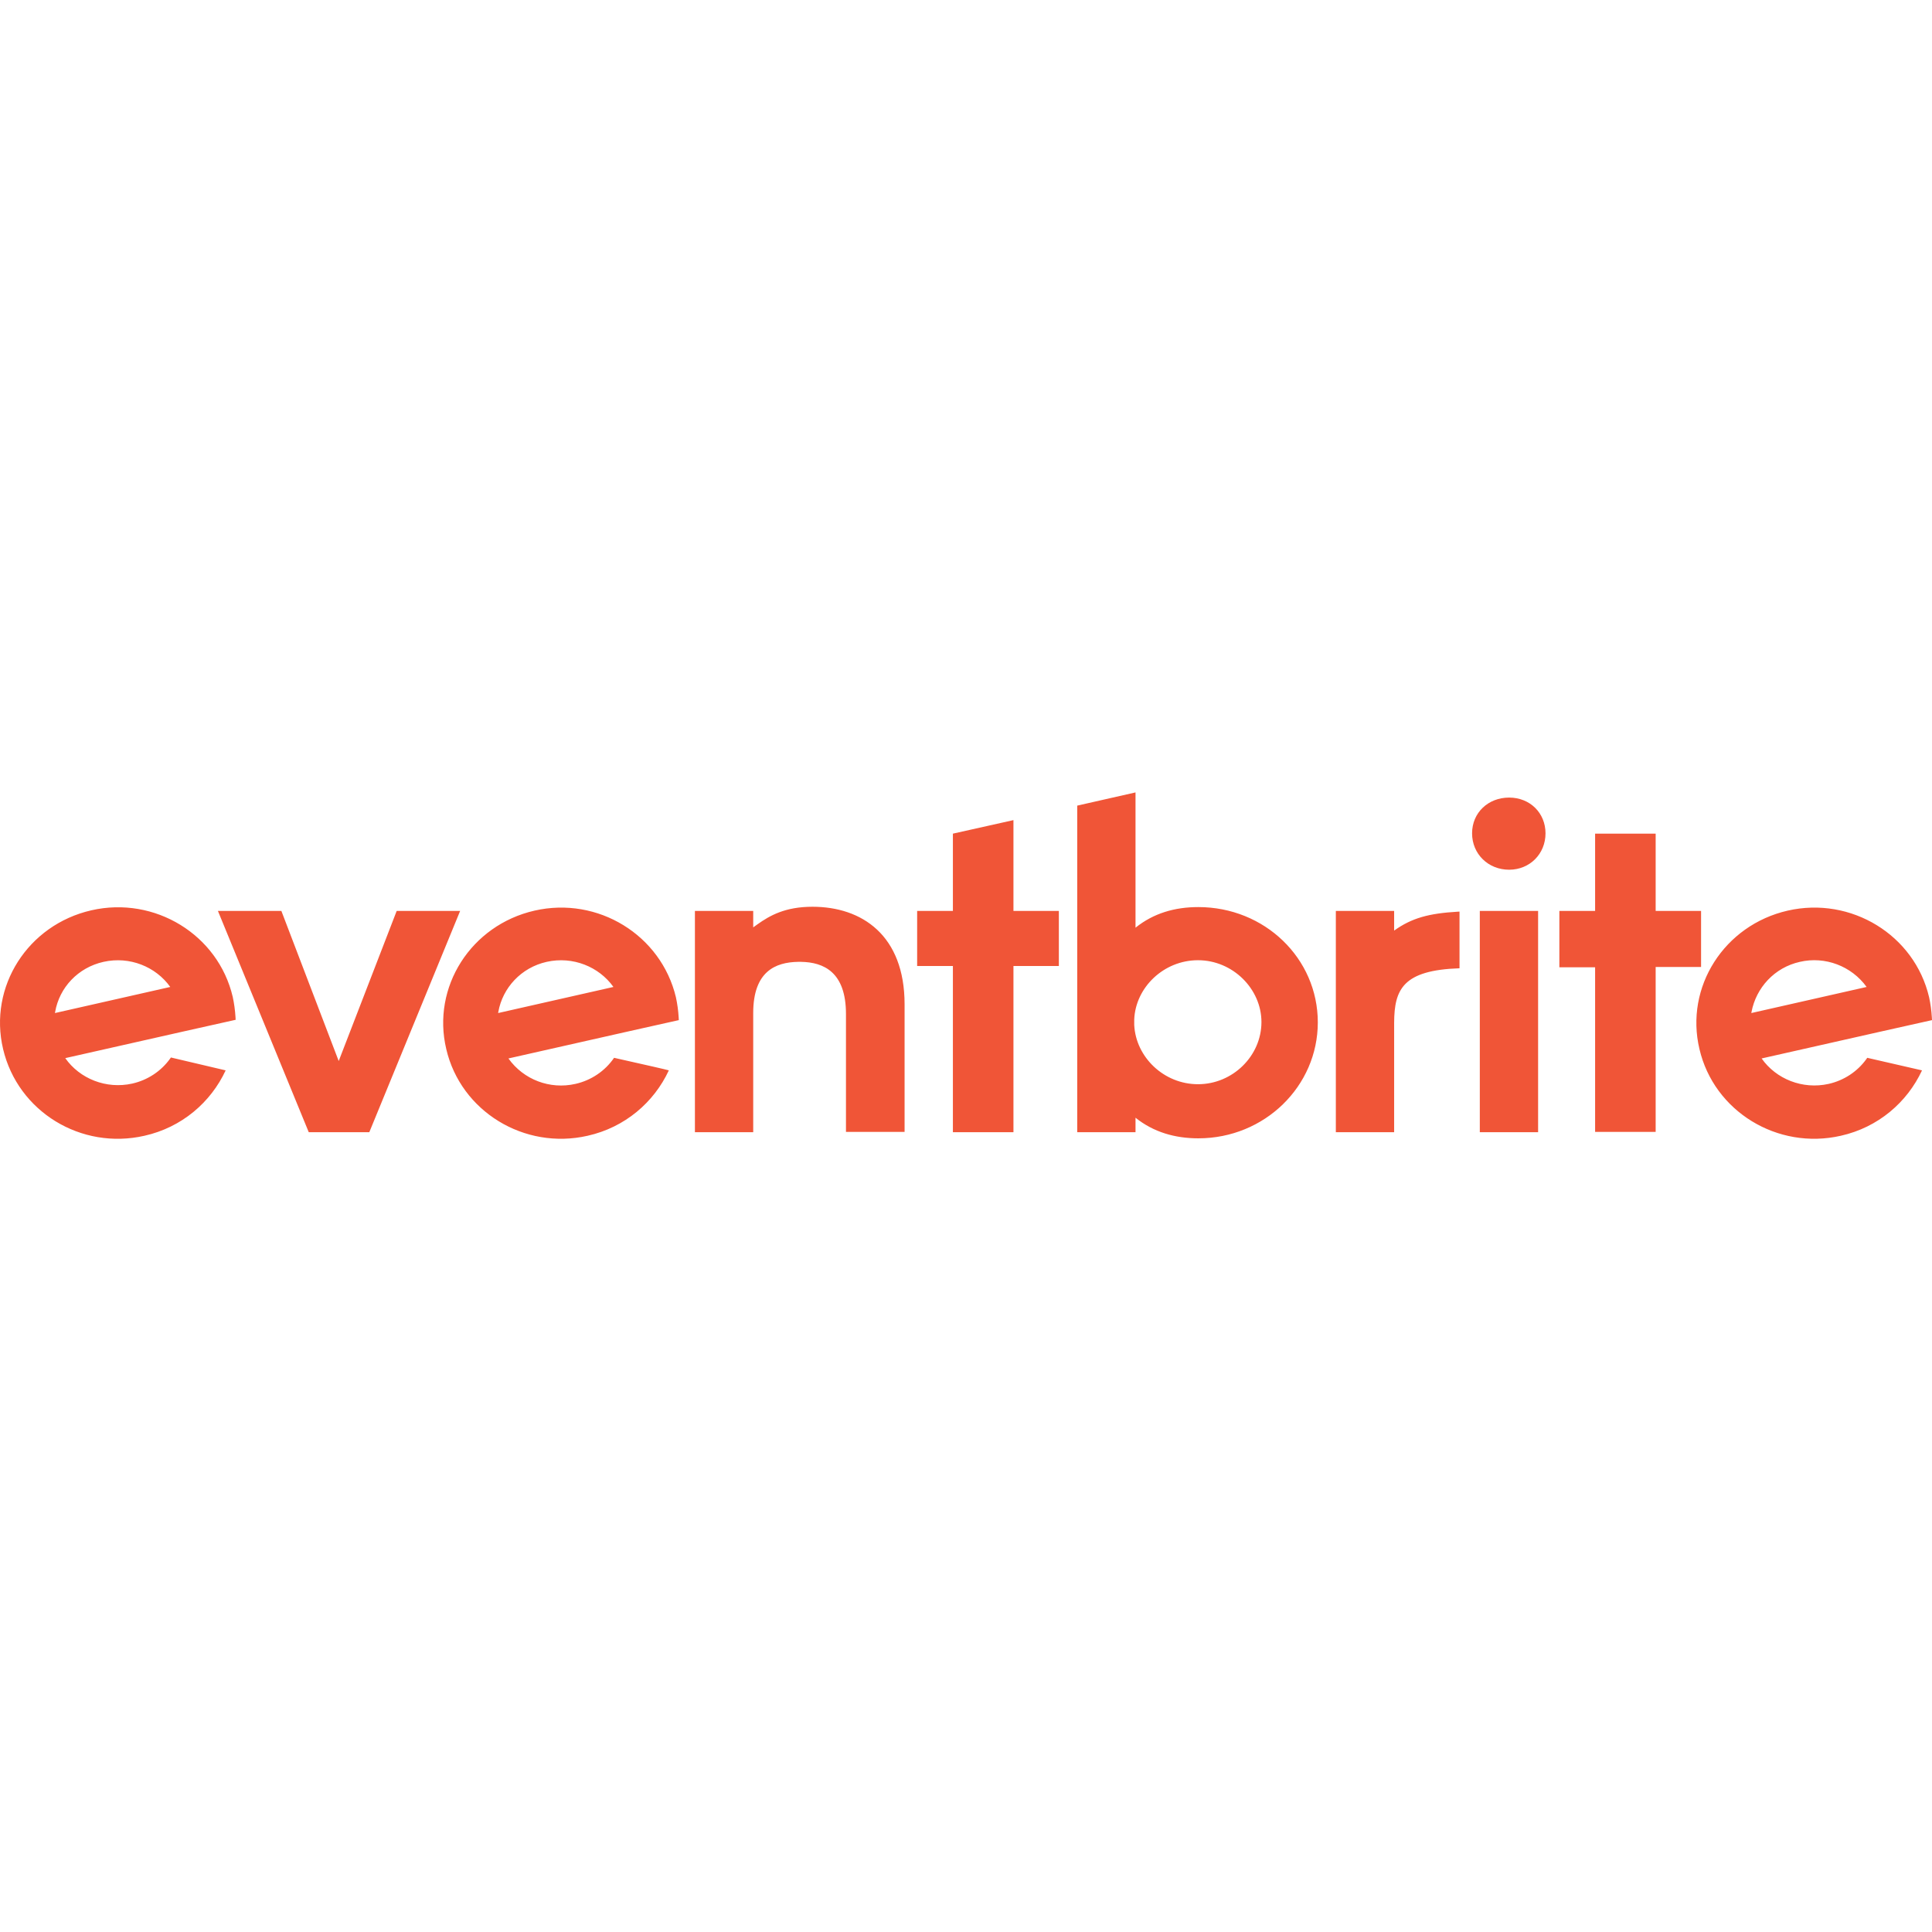
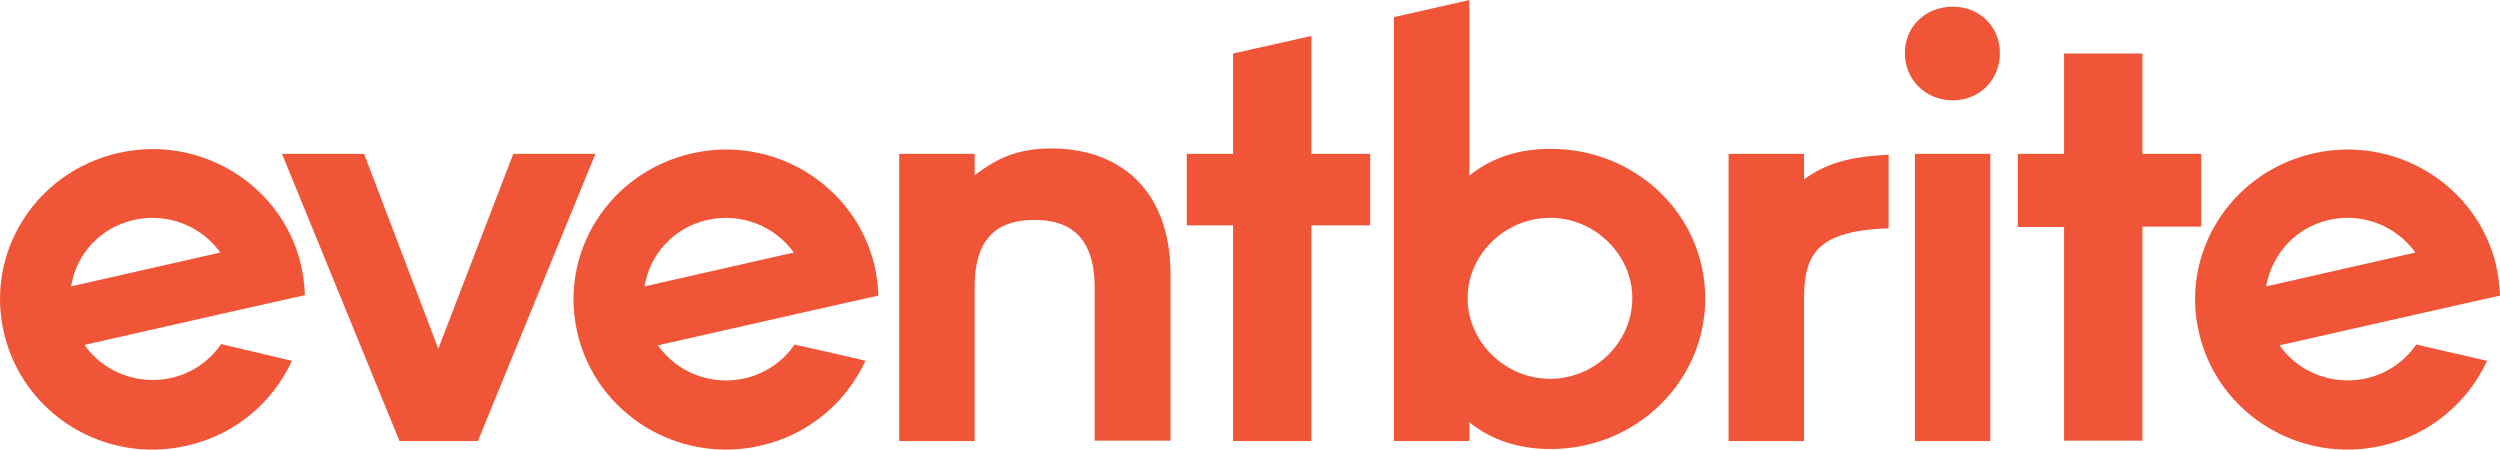
- <svg xmlns="http://www.w3.org/2000/svg" width="800px" height="800px" viewBox="0 -210 512 512" version="1.1" preserveAspectRatio="xMidYMid">
-   <g>
-     <path d="M24.21,31.239 C41.024,27.398 57.839,37.726 61.68,54.199 C62.059,55.944 62.303,57.756 62.413,59.576 L62.448,60.259 L52.888,62.393 L47.938,63.502 L17.296,70.416 C21.137,75.878 28.136,78.695 35.05,77.159 C39.105,76.248 42.679,73.893 45.071,70.56 L45.292,70.245 L59.802,73.659 C55.876,82.109 48.194,88.767 38.293,90.986 C21.479,94.827 4.749,84.584 0.823,68.026 C-3.103,51.468 7.395,35.08 24.21,31.239 Z M473.762,31.324 C490.576,27.484 507.391,37.811 511.232,54.284 C511.611,56.029 511.856,57.842 511.965,59.662 L512,60.344 L502.441,62.478 L497.49,63.588 L466.848,70.501 C470.689,75.964 477.688,78.78 484.602,77.244 C488.657,76.334 492.231,73.979 494.623,70.646 L494.844,70.331 L509.354,73.659 C505.428,82.109 497.746,88.767 487.845,90.986 C471.031,94.827 454.216,84.499 450.375,68.026 C446.449,51.553 456.948,35.165 473.762,31.324 Z M141.655,31.324 C158.469,27.484 175.199,37.811 179.125,54.284 C179.504,56.029 179.749,57.842 179.858,59.662 L179.893,60.344 L170.334,62.478 L165.383,63.588 L134.741,70.501 C138.753,76.135 145.752,78.78 152.495,77.244 C156.677,76.305 160.347,73.83 162.737,70.331 L172.995,72.646 C175.385,73.193 177.247,73.629 177.247,73.659 C173.321,82.109 165.639,88.767 155.738,90.986 C138.924,94.827 122.109,84.499 118.268,68.026 C114.342,51.553 124.841,35.165 141.655,31.324 Z M300.923,0 L300.923,35.848 C305.703,32.007 311.336,30.386 317.567,30.386 C335.149,30.386 349.233,43.957 349.233,60.942 C349.233,77.842 335.149,91.669 317.567,91.669 C311.421,91.669 305.703,90.047 300.923,86.206 L300.923,90.047 L285.474,90.047 L285.474,3.499 L300.923,0 Z M369.461,31.41 L369.461,36.616 C374.141,33.273 378.658,32.058 386.296,31.608 L386.788,31.58 L386.788,46.603 C371.831,47.11 369.507,52.134 369.462,61.013 L369.461,90.047 L354.012,90.047 L354.012,31.41 L369.461,31.41 Z M268.574,7.34 L268.574,31.41 L280.609,31.41 L280.609,46.005 L268.574,46.005 L268.574,90.047 L252.528,90.047 L252.528,46.005 L243.054,46.005 L243.054,31.41 L252.528,31.41 L252.528,10.925 L268.574,7.34 Z M215.314,30.3 C228.373,30.3 239.725,37.811 239.725,56.162 L239.725,89.962 L224.191,89.962 L224.191,58.723 C224.191,47.61 218.302,45.004 212.288,44.899 L211.9,44.895 L211.512,44.899 C205.499,44.996 199.609,47.437 199.609,58.467 L199.609,90.047 L184.161,90.047 L184.161,31.41 L199.609,31.41 L199.609,35.763 L200.756,34.939 C203.966,32.671 208.014,30.3 215.314,30.3 Z M74.568,31.41 L89.761,71.184 L105.124,31.41 L121.939,31.41 L97.869,90.047 L81.823,90.047 L57.753,31.41 L74.568,31.41 Z M407.614,31.41 L407.614,90.047 L392.165,90.047 L392.165,31.41 L407.614,31.41 Z M438.767,10.925 L438.767,31.41 L450.802,31.41 L450.802,46.261 L438.767,46.261 L438.767,89.962 L422.721,89.962 L422.721,46.346 L413.247,46.346 L413.247,31.41 L422.721,31.41 L422.721,10.925 L438.767,10.925 Z M317.481,44.469 C308.349,44.469 300.923,51.724 300.582,60.174 L300.582,61.625 C301.008,70.16 308.434,77.329 317.481,77.329 C326.699,77.329 334.296,69.818 334.296,60.856 C334.296,52.065 326.699,44.469 317.481,44.469 Z M464.117,58.467 L494.673,51.553 C490.662,46.005 483.663,43.359 477.005,44.895 C470.203,46.407 465.384,51.802 464.174,58.153 L464.117,58.467 L494.673,51.553 L464.117,58.467 Z M132.01,58.467 L162.566,51.553 C158.726,46.176 151.812,43.359 144.898,44.895 C138.095,46.407 133.192,51.805 132.062,58.158 L132.01,58.467 L162.566,51.553 L132.01,58.467 Z M14.565,58.467 L45.121,51.553 C41.28,46.176 34.367,43.359 27.453,44.895 C20.649,46.407 15.747,51.722 14.617,58.154 L14.565,58.467 L45.121,51.553 L14.565,58.467 Z M399.932,1.366 C405.48,1.366 409.577,5.463 409.577,10.84 C409.577,16.302 405.395,20.485 399.932,20.485 C394.384,20.485 390.116,16.302 390.116,10.84 C390.116,5.377 394.384,1.366 399.932,1.366 Z" fill="#F05537" fill-rule="nonzero">
- 
- </path>
-   </g>
+ <svg xmlns="http://www.w3.org/2000/svg" width="556" height="100" viewBox="0 0 556 100" fill="none">
+   <path d="M26.29 34.032C44.55 29.848 62.809 41.099 66.98 59.045C67.392 60.946 67.658 62.921 67.777 64.903L67.814 65.647L57.433 67.972L52.057 69.18L18.783 76.712C22.954 82.663 30.554 85.732 38.062 84.058C42.466 83.066 46.347 80.5 48.944 76.87L49.184 76.526L64.941 80.246C60.678 89.451 52.336 96.704 41.584 99.121C23.324 103.306 5.158 92.147 0.894 74.109C-3.37 56.07 8.031 38.217 26.29 34.032ZM514.476 34.125C532.735 29.941 550.995 41.192 555.166 59.138C555.578 61.039 555.843 63.014 555.962 64.996L556 65.74L545.619 68.065L540.243 69.273L506.968 76.805C511.139 82.756 518.74 85.825 526.247 84.151C530.651 83.159 534.532 80.593 537.13 76.963L537.37 76.619L553.127 80.246C548.863 89.451 540.521 96.704 529.769 99.121C511.51 103.306 493.251 92.055 489.08 74.109C484.816 56.163 496.216 38.31 514.476 34.125ZM153.829 34.125C172.088 29.941 190.255 41.192 194.518 59.138C194.93 61.039 195.196 63.014 195.315 64.996L195.353 65.74L184.972 68.065L179.596 69.273L146.321 76.805C150.677 82.942 158.278 85.825 165.6 84.151C170.142 83.128 174.127 80.431 176.722 76.619L187.862 79.142C190.457 79.737 192.479 80.212 192.479 80.246C188.216 89.451 179.874 96.704 169.122 99.121C150.862 103.306 132.603 92.055 128.432 74.109C124.168 56.163 135.569 38.31 153.829 34.125ZM326.784 0V39.053C331.974 34.869 338.091 33.102 344.858 33.102C363.951 33.102 379.245 47.887 379.245 66.391C379.245 84.802 363.951 99.865 344.858 99.865C338.184 99.865 331.974 98.099 326.784 93.914V98.099H310.007V3.812L326.784 0ZM401.212 34.218V39.89C406.294 36.248 411.199 34.924 419.493 34.434L420.027 34.404V50.77C403.786 51.322 401.261 56.795 401.212 66.468L401.212 98.099H384.435V34.218H401.212ZM291.655 7.997V34.218H304.724V50.119H291.655V98.099H274.23V50.119H263.941V34.218H274.23V11.902L291.655 7.997ZM233.818 33.01C247.999 33.01 260.327 41.192 260.327 61.184V98.006H243.457V63.973C243.457 51.867 237.062 49.028 230.532 48.913L230.11 48.91L229.689 48.913C223.159 49.02 216.763 51.679 216.763 63.694V98.099H199.987V34.218H216.763V38.961L218.008 38.063C221.495 35.593 225.891 33.01 233.818 33.01ZM80.976 34.218L97.474 77.549L114.158 34.218H132.418L106.28 98.099H88.855L62.717 34.218H80.976ZM442.643 34.218V98.099H425.867V34.218H442.643ZM476.474 11.902V34.218H489.543V50.398H476.474V98.006H459.049V50.49H448.76V34.218H459.049V11.902H476.474ZM344.765 48.445C334.847 48.445 326.784 56.349 326.413 65.554V67.135C326.876 76.433 334.94 84.244 344.765 84.244C354.775 84.244 363.024 76.061 363.024 66.298C363.024 56.721 354.775 48.445 344.765 48.445ZM504.002 63.694L537.184 56.163C532.828 50.119 525.228 47.236 517.998 48.91C510.611 50.556 505.378 56.434 504.064 63.353L504.002 63.694ZM143.355 63.694L176.537 56.163C172.366 50.305 164.858 47.236 157.351 48.91C149.962 50.557 144.638 56.437 143.411 63.359L143.355 63.694ZM15.817 63.694L48.999 56.163C44.828 50.305 37.32 47.236 29.812 48.91C22.424 50.557 17.1 56.347 15.873 63.354L15.817 63.694ZM434.301 1.488C440.326 1.488 444.775 5.951 444.775 11.809C444.775 17.76 440.233 22.316 434.301 22.316C428.277 22.316 423.642 17.76 423.642 11.809C423.642 5.858 428.277 1.488 434.301 1.488Z" fill="#F05537" />
</svg>
